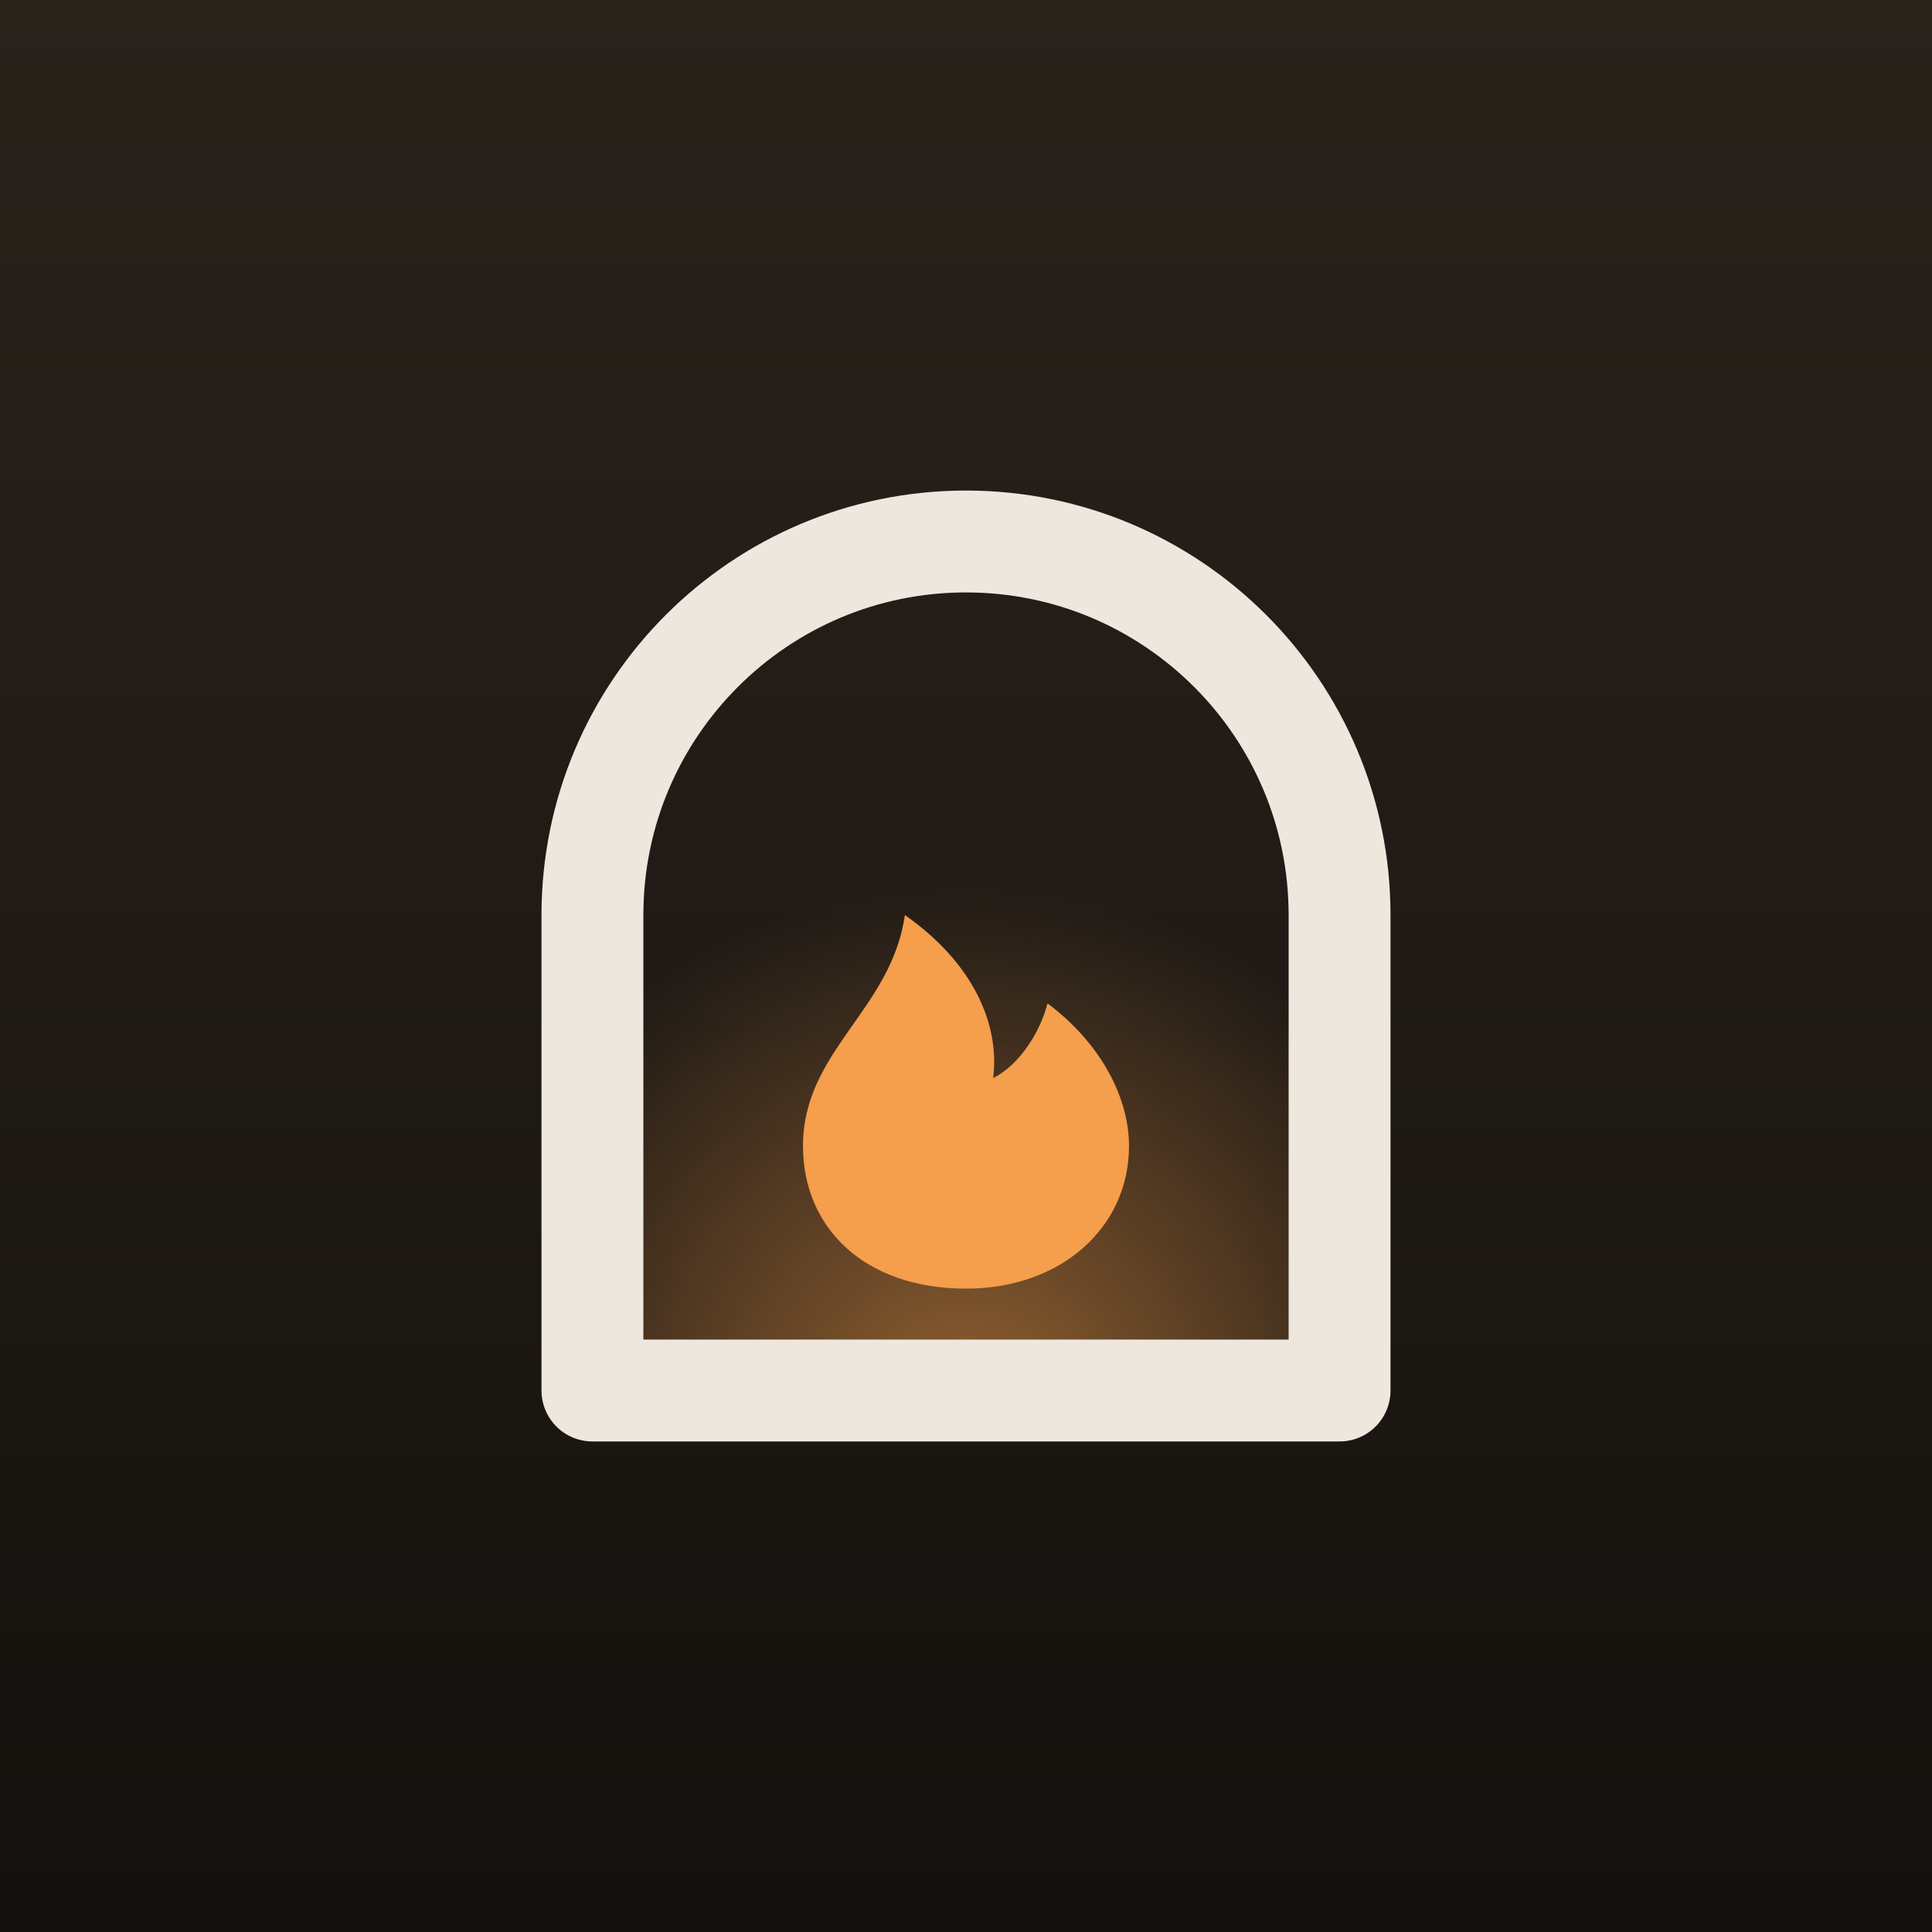
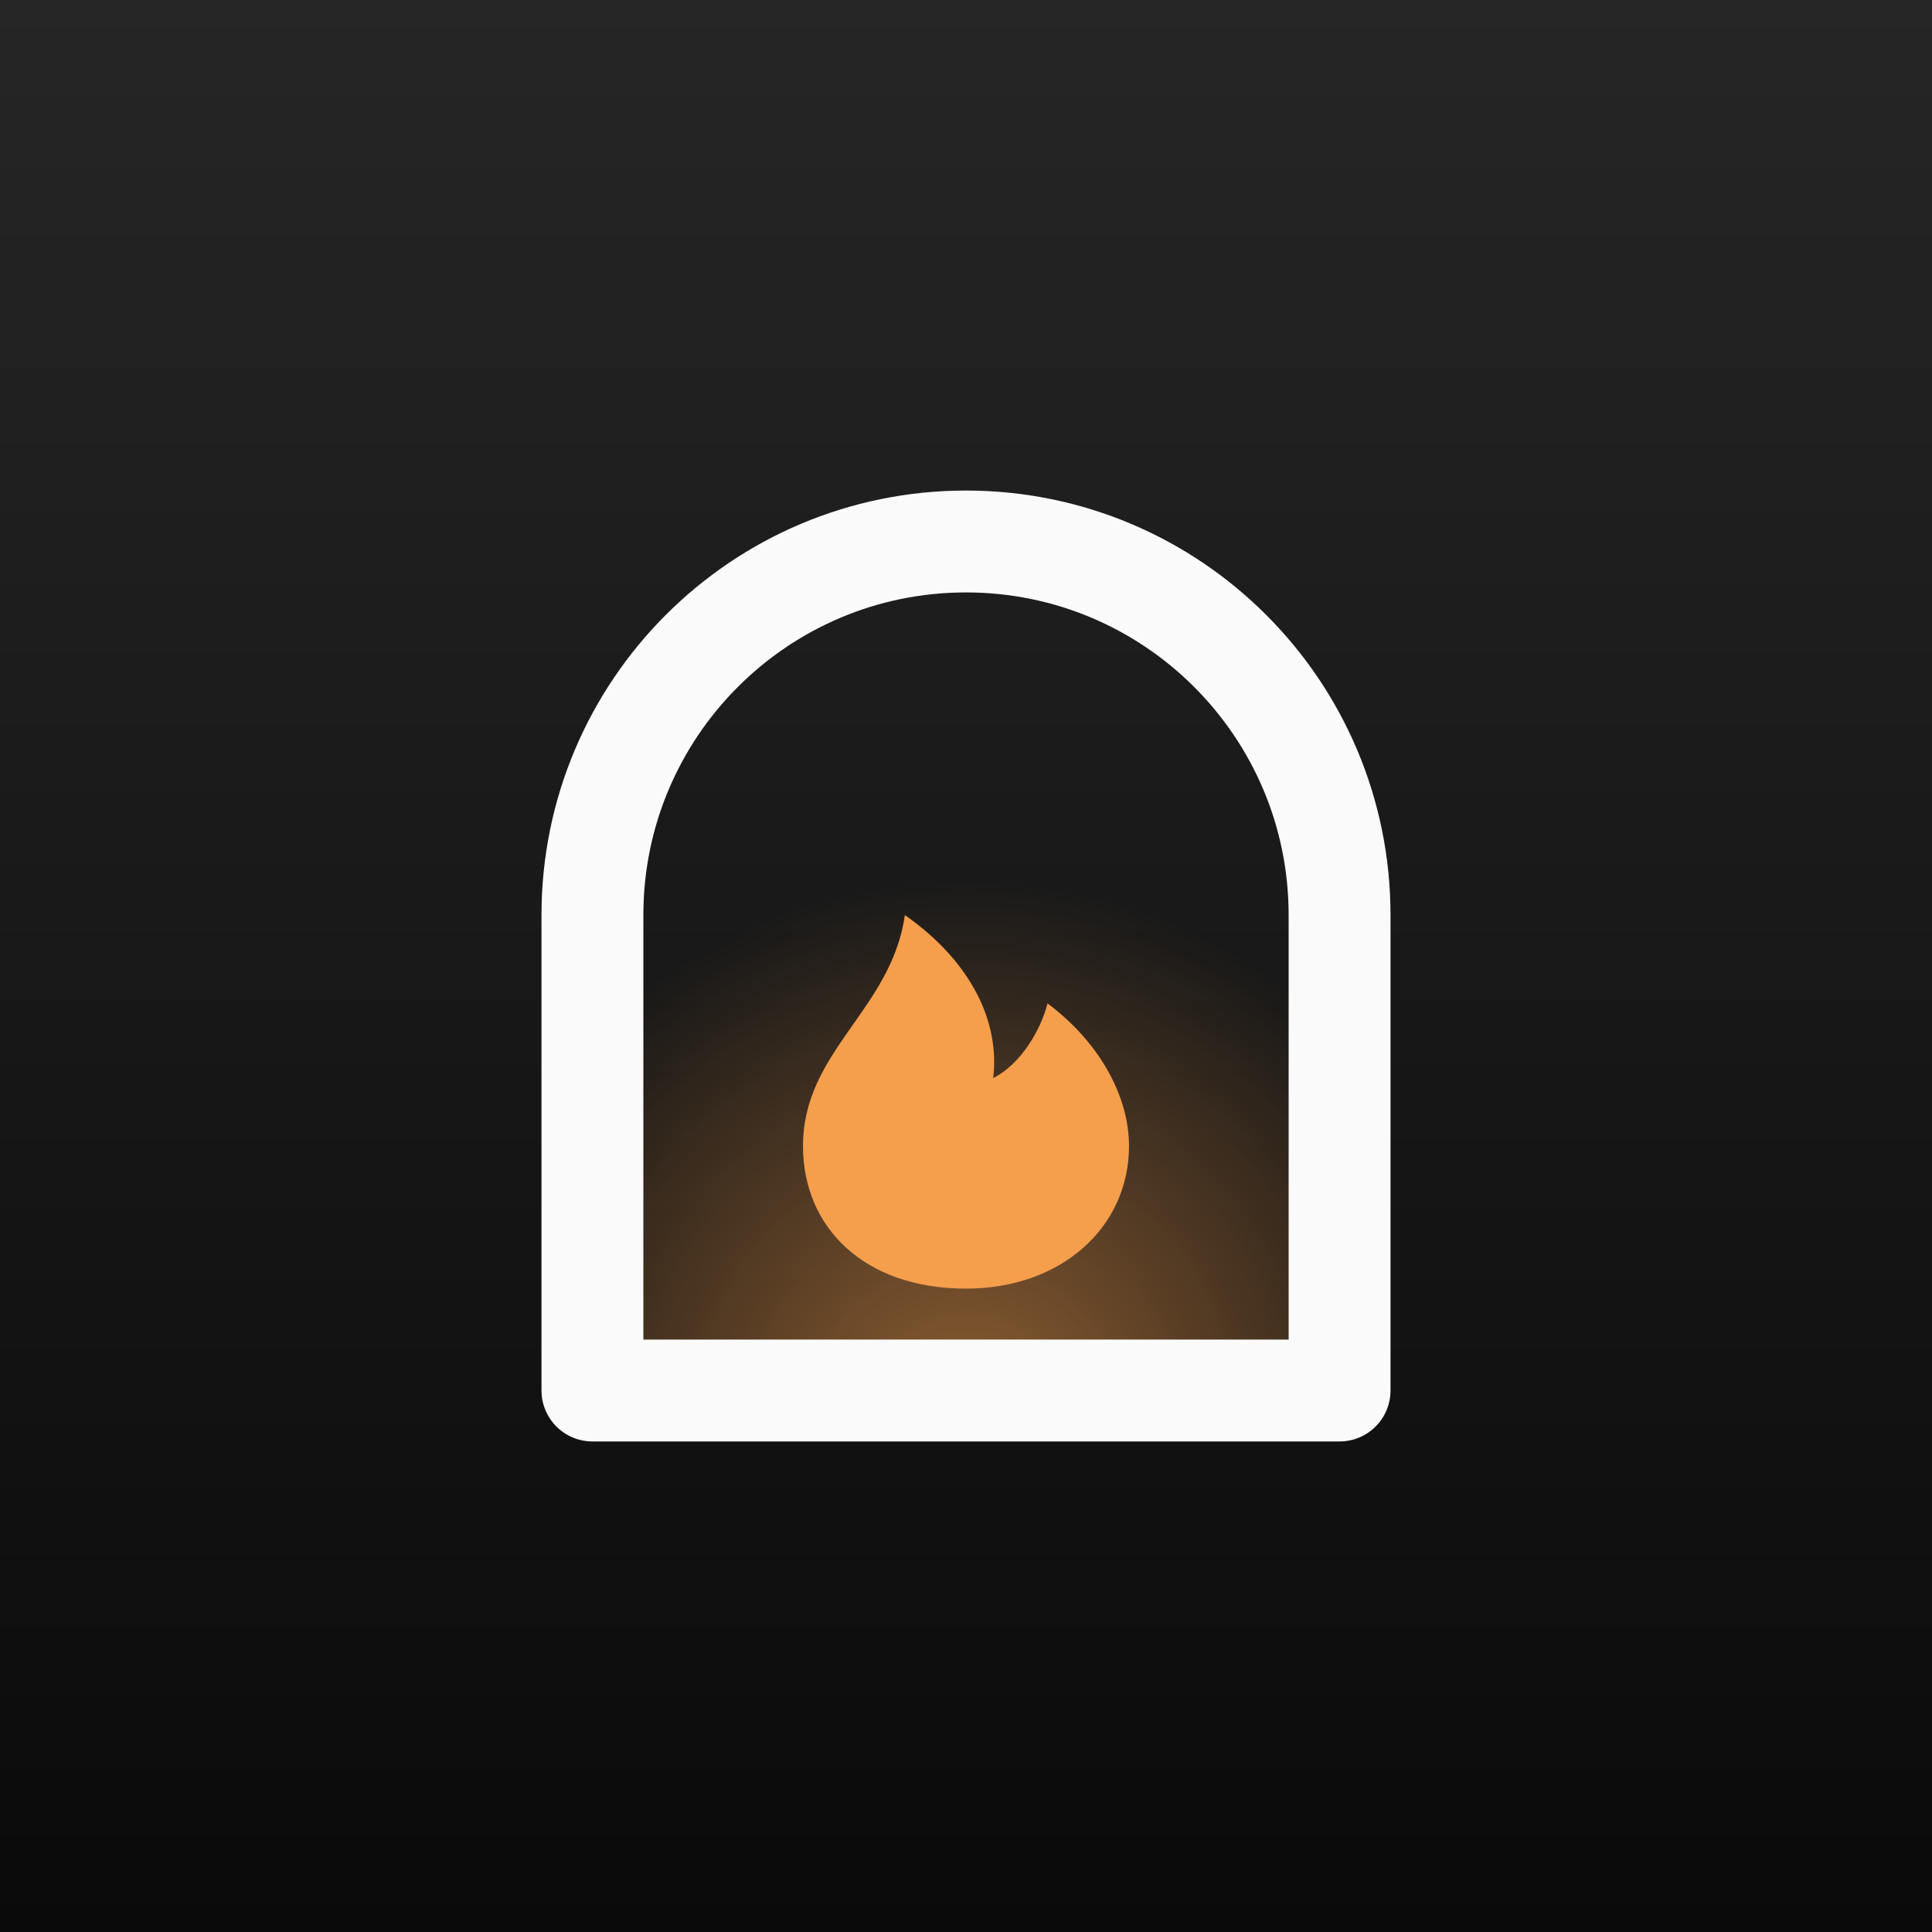
<svg xmlns="http://www.w3.org/2000/svg" viewBox="0 0 512 512">
  <defs>
    <linearGradient id="t" x1="0" y1="0" x2="0" y2="1">
-       <stop offset="0" stop-color="#2A231C" />
-       <stop offset="1" stop-color="#14110E" />
+       <stop offset="0" stop-color="#262626" />
+       <stop offset="1" stop-color="#0A0A0A" />
    </linearGradient>
    <radialGradient id="g" cx="8" cy="15" r="8" gradientUnits="userSpaceOnUse">
      <stop offset="0" stop-color="#F59E4C" stop-opacity=".55" />
      <stop offset="1" stop-color="#F59E4C" stop-opacity="0" />
    </radialGradient>
  </defs>
  <rect width="512" height="512" fill="url(#t)" />
  <g transform="translate(112 107.5) scale(18)">
-     <path d="M2.5 14.5V7.5a5.5 5.5 0 0 1 11 0v7z" fill="url(#g)" stroke="#EEE7DE" stroke-width="1.5" stroke-linejoin="round" />
+     <path d="M2.5 14.5V7.5a5.5 5.5 0 0 1 11 0v7z" fill="url(#g)" stroke="#FAFAFA" stroke-width="1.5" stroke-linejoin="round" />
    <path d="M8 13c-1.5 0-2.4-.9-2.4-2.1 0-1.4 1.3-2 1.5-3.4 1 .7 1.4 1.6 1.3 2.4.4-.2.7-.7.8-1.1.8.6 1.2 1.4 1.2 2.1C10.4 12.1 9.4 13 8 13z" fill="#F59E4C" />
  </g>
</svg>
